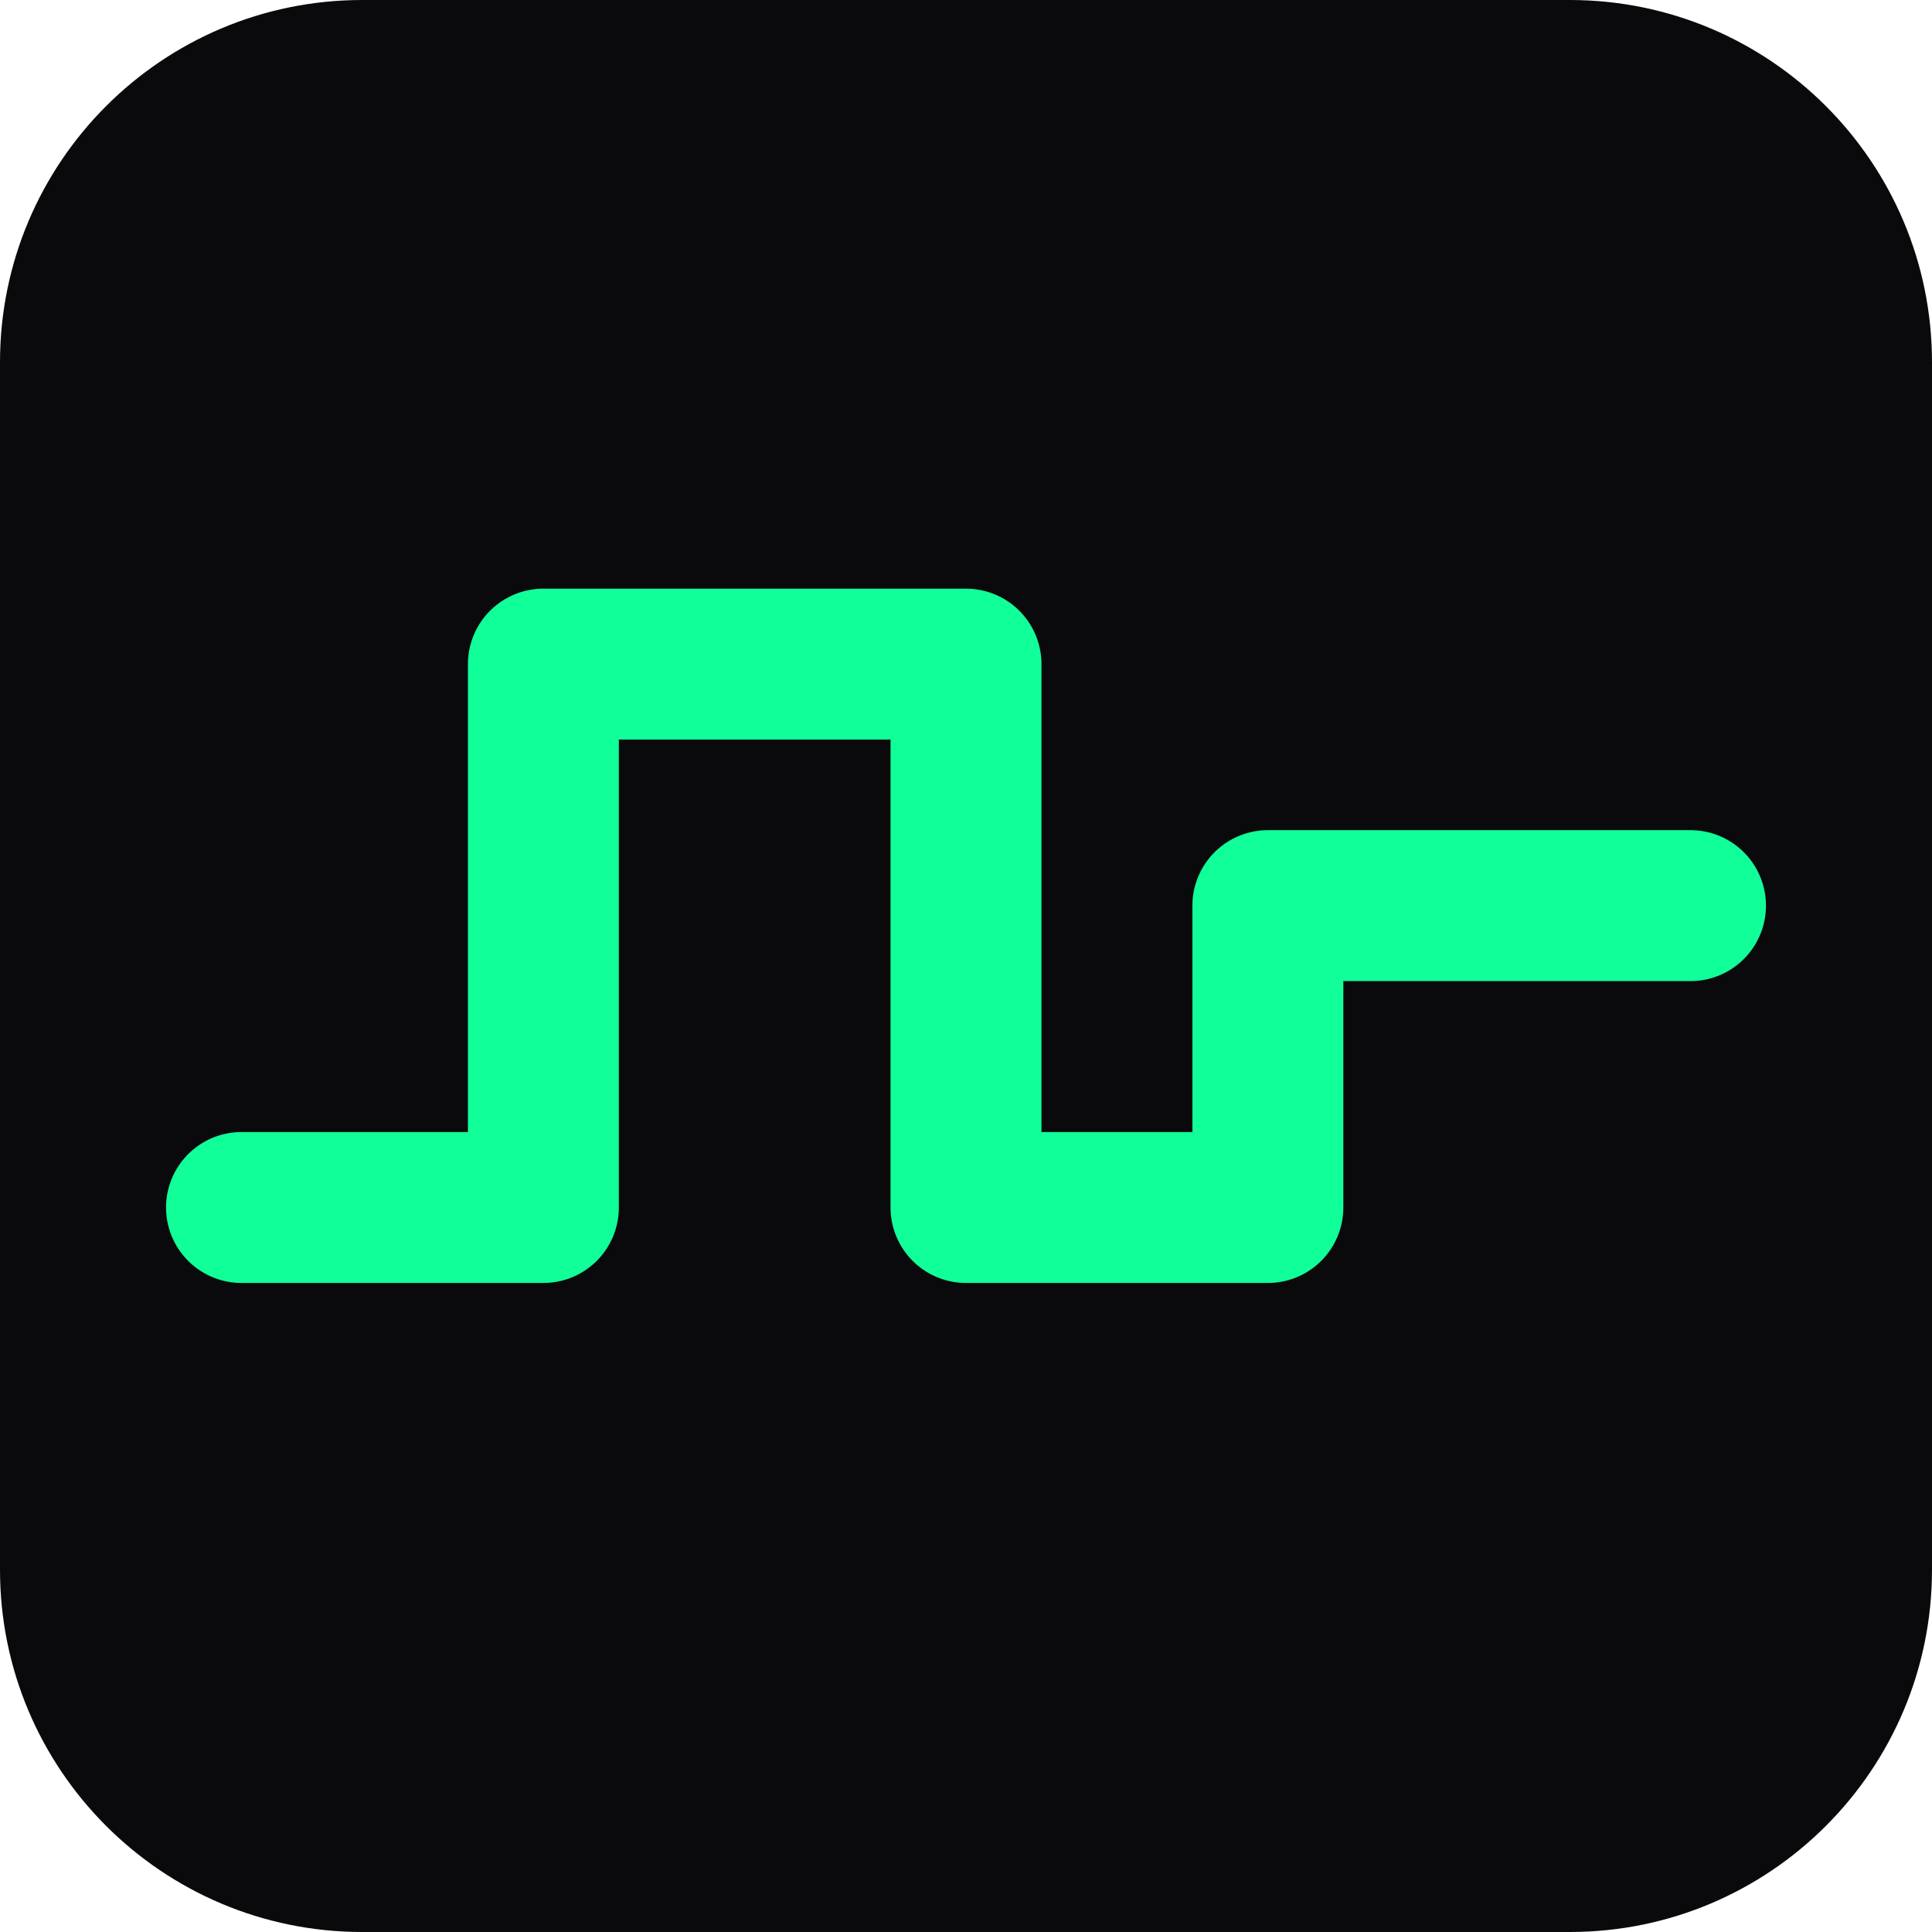
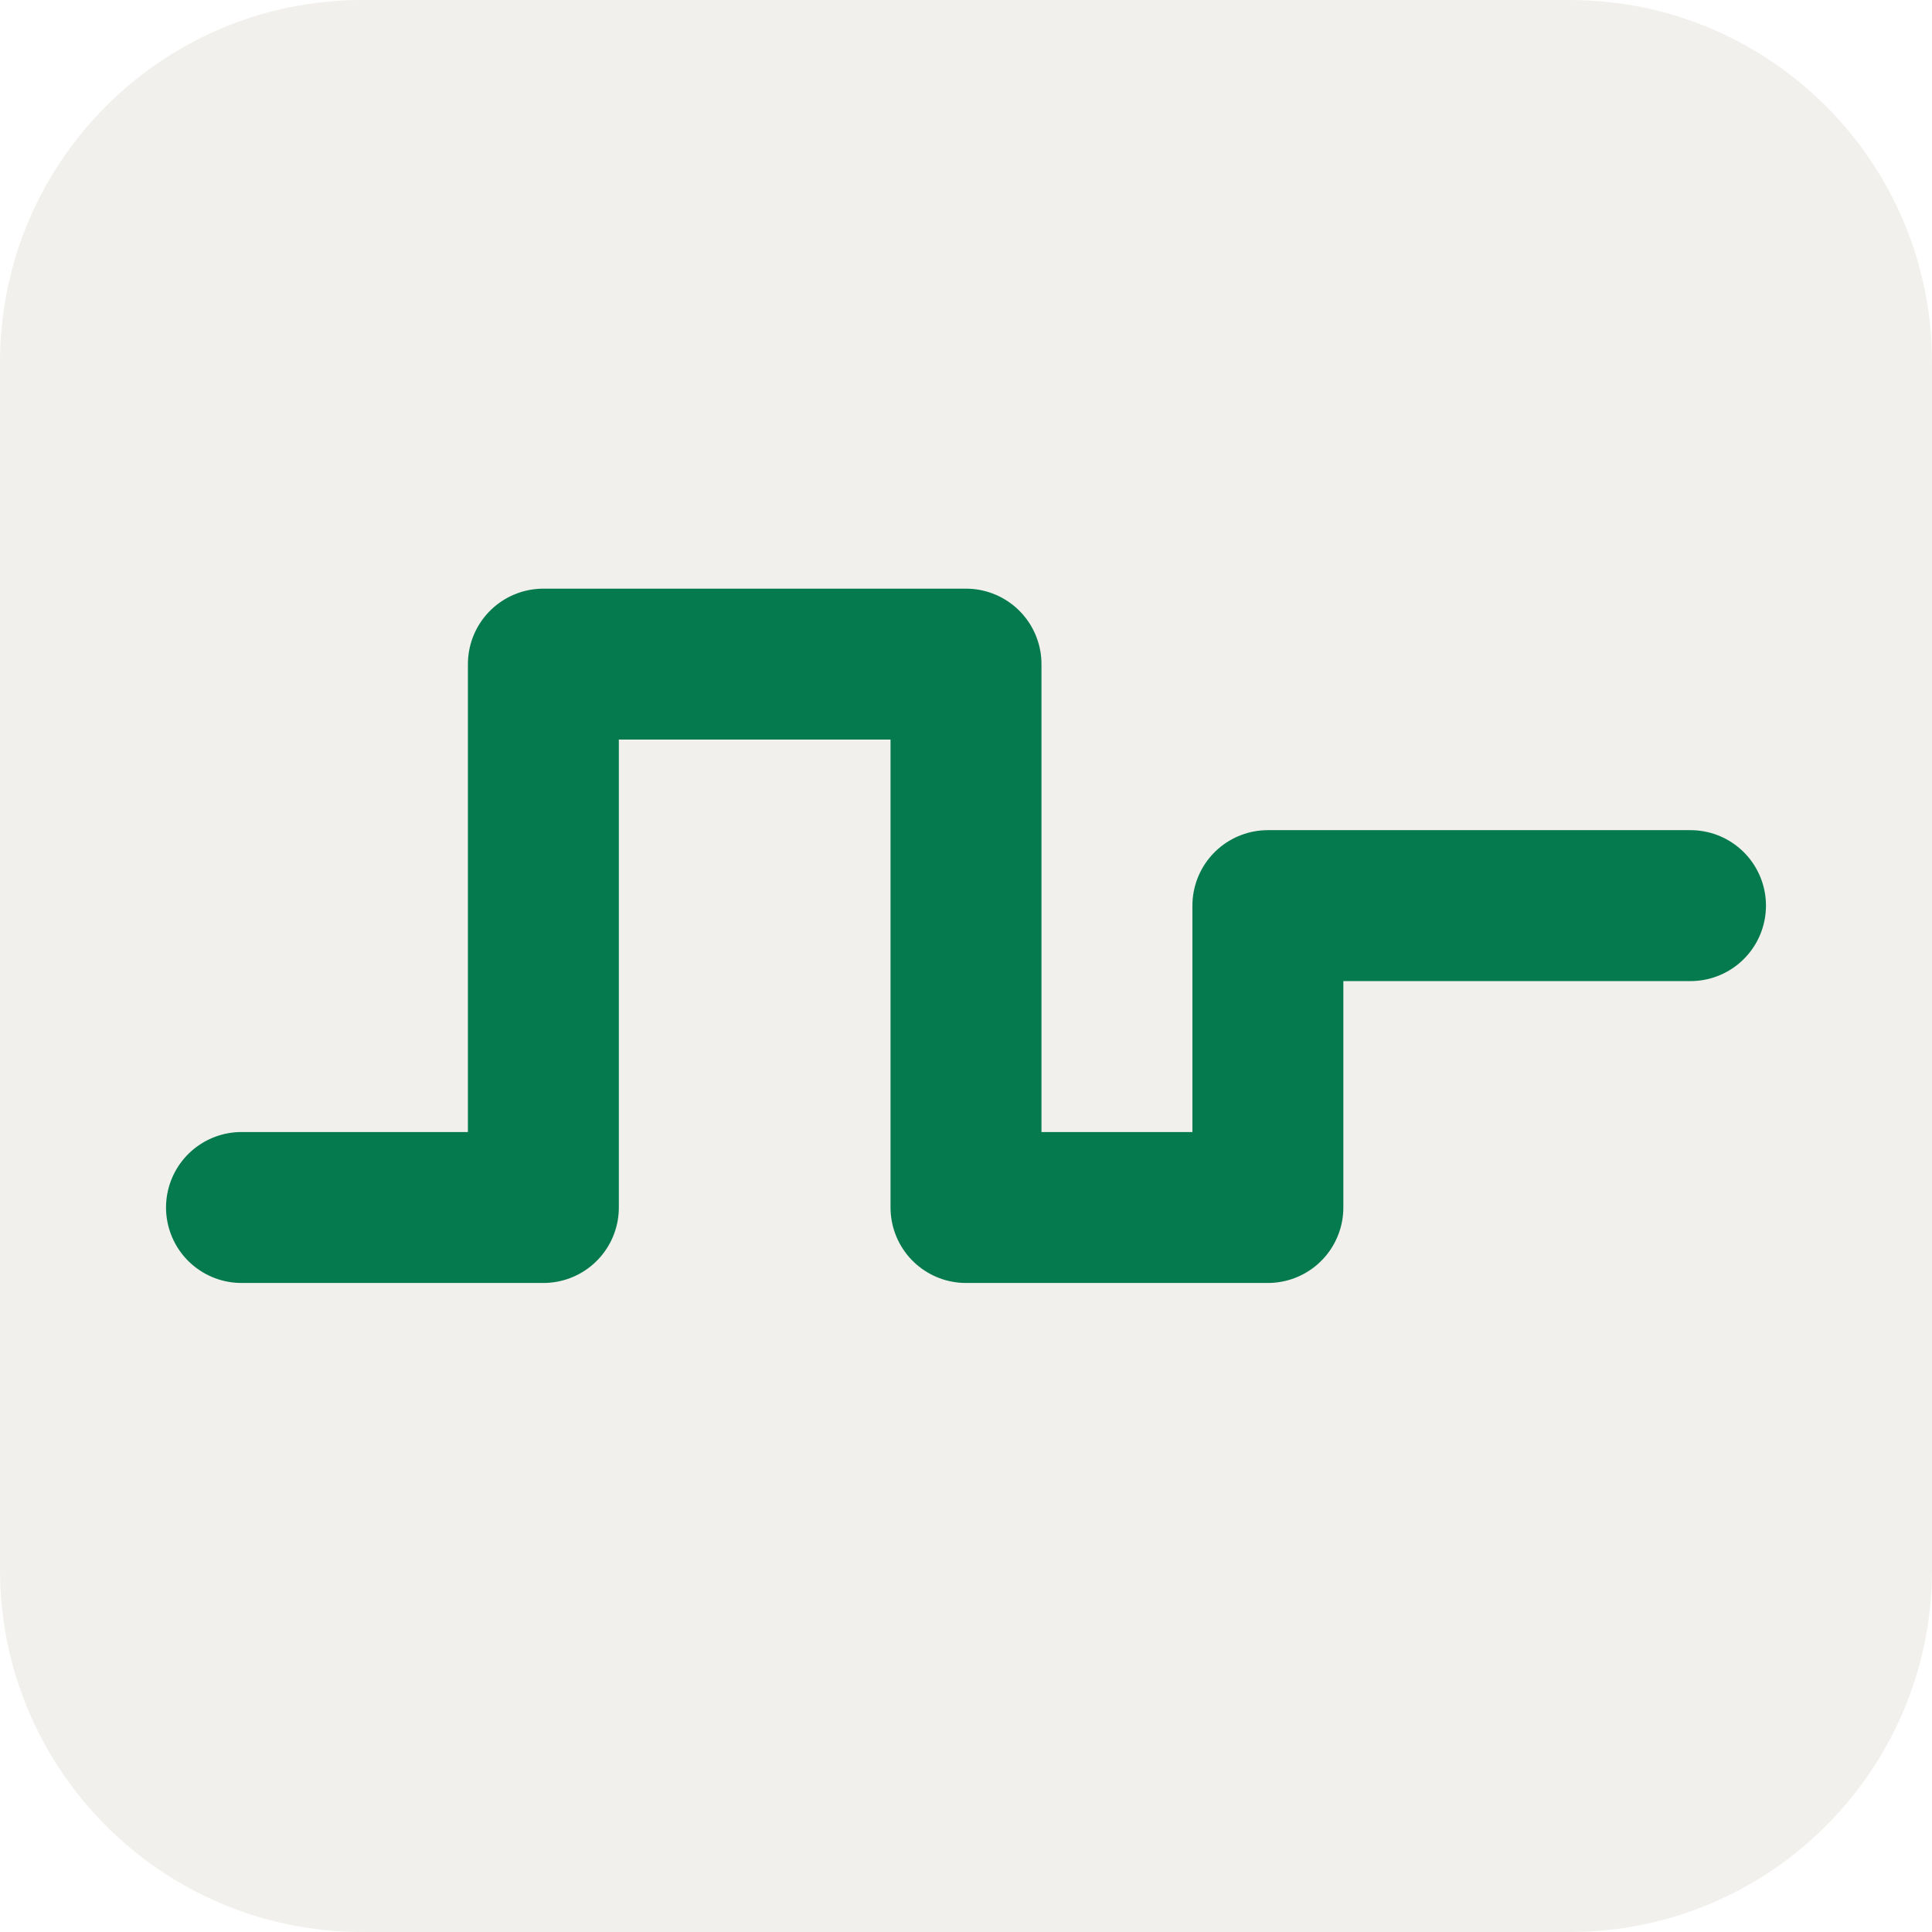
<svg xmlns="http://www.w3.org/2000/svg" viewBox="0 0 32 32">
-   <rect width="32" height="32" rx="6" fill="#0a0a0c" />
-   <path d="M4 20h5V11h7v9h5v-5h7" fill="none" stroke="#11ff99" stroke-width="2.5" stroke-linecap="round" stroke-linejoin="round" />
+   <style>
+     .bg { fill: #f1f0ec; }
+     .fg { stroke: #047a4e; }
+     @media (prefers-color-scheme: dark) {
+       .bg { fill: #0a0a0c; }
+       .fg { stroke: #11ff99; }
+     }
+   </style>
+   <rect class="bg" width="32" height="32" rx="6" />
+   <path class="fg" d="M4 20h5V11h7v9h5v-5h7" fill="none" stroke-width="2.5" stroke-linecap="round" stroke-linejoin="round" />
</svg>
